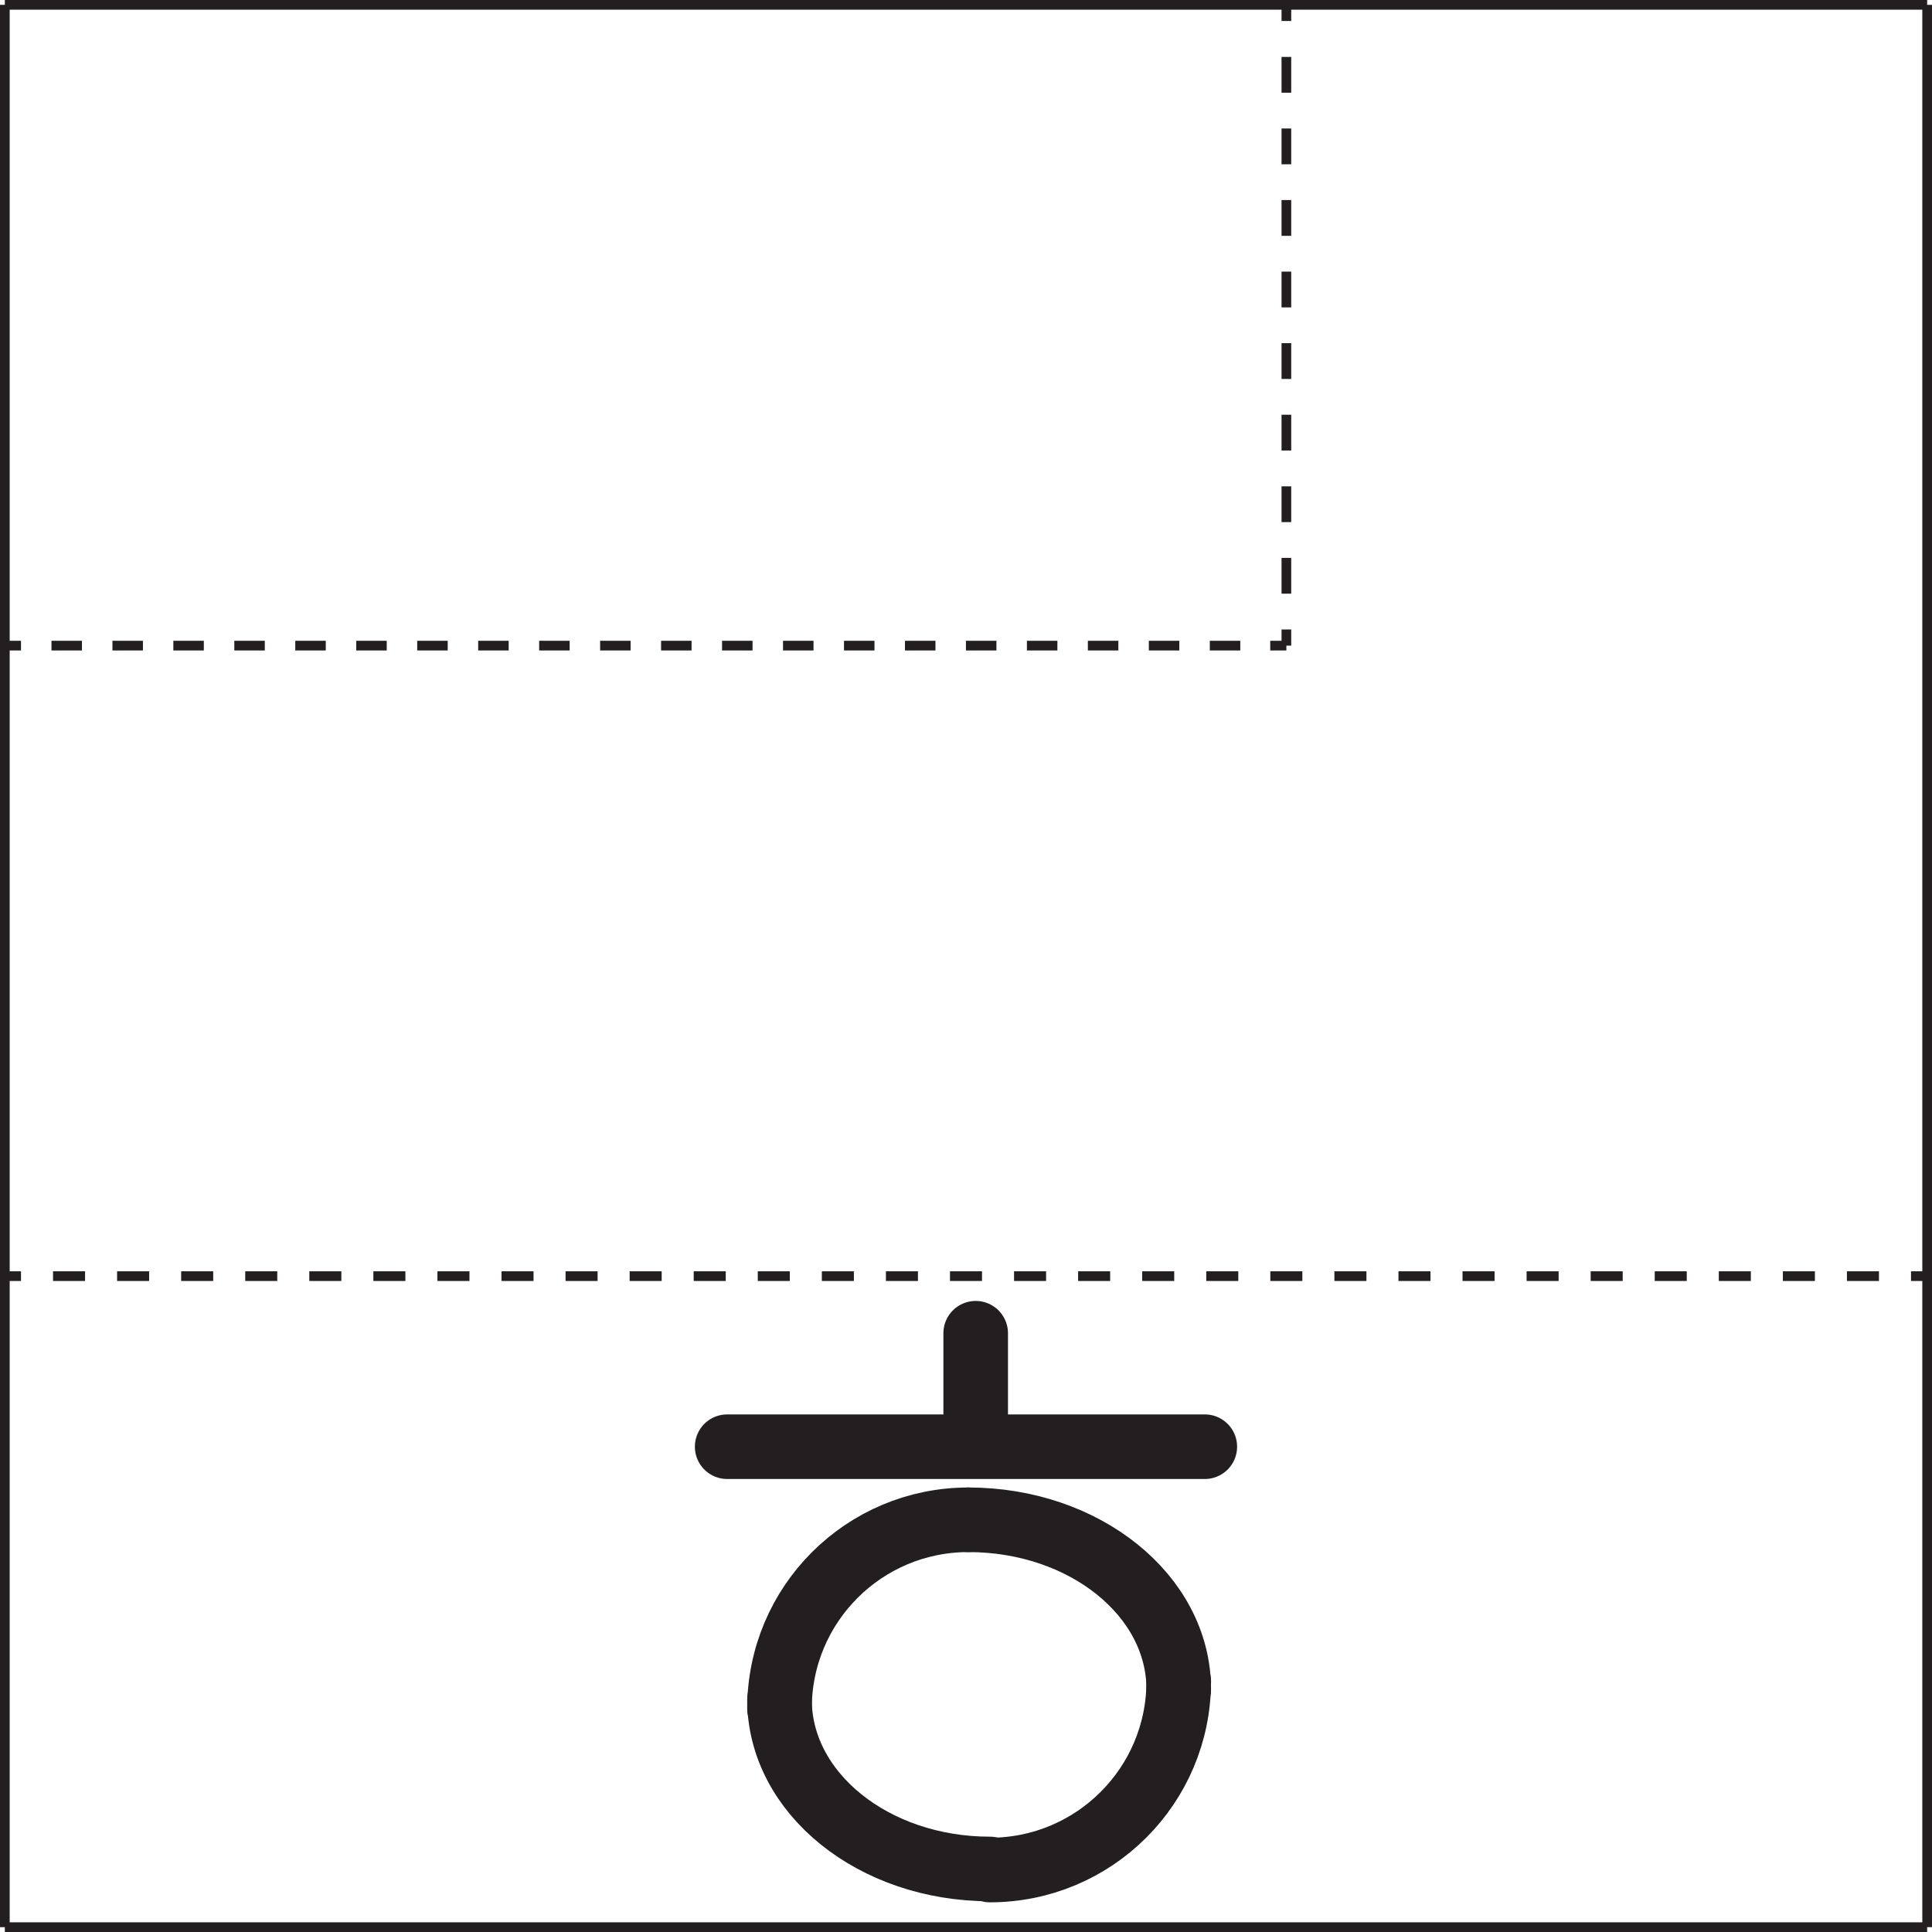
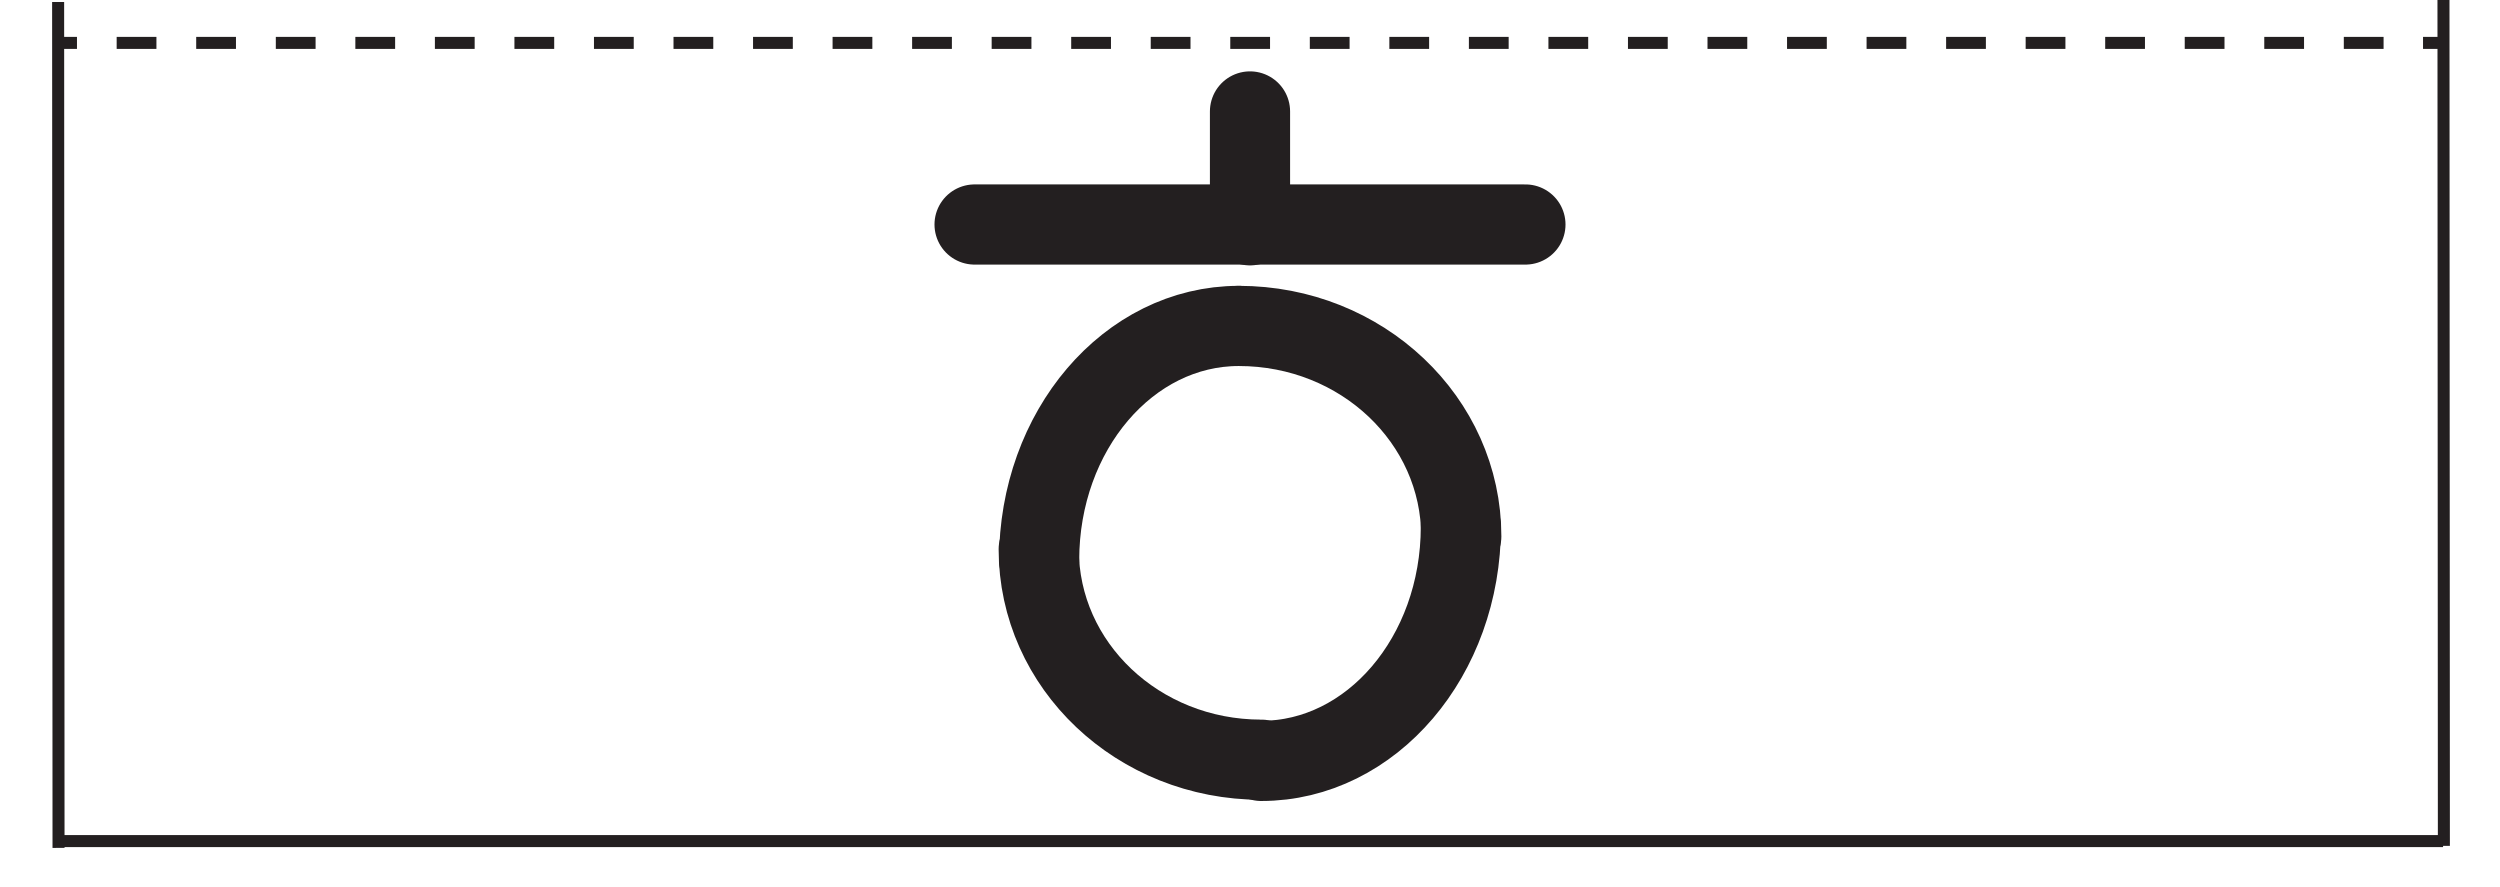
- <svg xmlns="http://www.w3.org/2000/svg" id="Layer_1" data-name="Layer 1" viewBox="0 0 598.28 598.28">
-   <defs>
-     <style>
-       .cls-1 {
-         stroke-dasharray: 0 0 0 0 9.92 9.92 9.92 9.92;
-       }
- 
-       .cls-1, .cls-2, .cls-3, .cls-4, .cls-5, .cls-6, .cls-7, .cls-8 {
-         fill: none;
-         stroke: #231f20;
-         stroke-miterlimit: 10;
-       }
- 
-       .cls-1, .cls-2, .cls-3, .cls-4, .cls-6, .cls-7, .cls-8 {
-         stroke-width: 3px;
-       }
- 
-       .cls-3 {
-         stroke-dasharray: 0 0 0 0 11.08 11.08 11.08 11.08;
-       }
- 
-       .cls-4 {
-         stroke-dasharray: 0 0 0 0 0 0 11.08 11.08 11.08 11.08 11.08 11.08;
-       }
- 
-       .cls-5 {
-         stroke-linecap: round;
-         stroke-width: 20px;
-       }
- 
-       .cls-6 {
-         stroke-dasharray: 0 0 0 0 0 0 9.92 9.92 9.92 9.92 9.92 9.92;
-       }
- 
-       .cls-7 {
-         stroke-dasharray: 0 0 0 0 9.44 9.44 9.44 9.44;
-       }
- 
-       .cls-8 {
-         stroke-dasharray: 0 0 0 0 0 0 9.44 9.44 9.44 9.44 9.44 9.44;
-       }
-     </style>
-   </defs>
-   <line class="cls-2" x1="1.5" y1="596.78" x2="1.5" y2="1.5" />
-   <line class="cls-2" x1="596.78" y1="596.78" x2="596.78" y2="1.5" />
-   <line class="cls-2" x1="1.5" y1="1.5" x2="596.78" y2="1.5" />
-   <line class="cls-2" x1="1.5" y1="596.78" x2="596.78" y2="596.78" />
+ <svg xmlns="http://www.w3.org/2000/svg" version="1.1" id="Layer_1" x="0px" y="0px" viewBox="0 0 623.6 221.1" style="enable-background:new 0 0 623.6 221.1;" xml:space="preserve">
+   <style type="text/css">
+ 	.st0{fill:none;stroke:#231F20;stroke-width:3;stroke-miterlimit:10;}
+ 	.st1{fill:none;stroke:#231F20;stroke-width:3;stroke-miterlimit:10;stroke-dasharray:9.92,9.92,9.92,9.92;}
+ 	.st2{fill:none;stroke:#231F20;stroke-width:3;stroke-miterlimit:10;stroke-dasharray:9.92,9.92,9.92,9.92,9.92,9.92;}
+ 	.st3{display:none;}
+ 	.st4{display:inline;fill:none;stroke:#231F20;stroke-width:20;stroke-linecap:round;stroke-miterlimit:10;}
+ 	.st5{fill:none;stroke:#231F20;stroke-width:20;stroke-linecap:round;stroke-miterlimit:10;}
+ </style>
+   <line class="st0" x1="14.2" y1="209.8" x2="609.4" y2="209.8" />
  <g>
-     <line class="cls-2" x1="1.5" y1="395.18" x2="6.5" y2="395.18" />
-     <line class="cls-1" x1="16.42" y1="395.18" x2="51.14" y2="395.18" />
-     <line class="cls-6" x1="56.1" y1="395.18" x2="586.82" y2="395.18" />
-     <line class="cls-2" x1="591.78" y1="395.18" x2="596.78" y2="395.18" />
+     <g>
+       <line class="st0" x1="14.2" y1="10.7" x2="19.2" y2="10.7" />
+       <line class="st1" x1="29.1" y1="10.7" x2="63.8" y2="10.7" />
+       <line class="st2" x1="68.8" y1="10.7" x2="599.5" y2="10.7" />
+       <line class="st0" x1="604.4" y1="10.7" x2="609.4" y2="10.7" />
+     </g>
+   </g>
+   <line class="st0" x1="14.5" y1="0.5" x2="14.6" y2="211.5" />
+   <line class="st0" x1="609.6" y1="211" x2="609.5" y2="0" />
+   <g id="_x3134_" class="st3">
+     <line id="_x3139__00000071555613146022014170000015797347702650758799_" class="st4" x1="243.1" y1="179.3" x2="243.1" y2="42" />
+     <line id="_x3139__00000062192558353490062280000009987698426026024124_" class="st4" x1="243.1" y1="179.7" x2="380.5" y2="179.7" />
+   </g>
+   <g id="_x3147_" class="st3">
+     <path id="_x30__00000160176543013836628730000012730868243718474662_" class="st4" d="M259.1,112c0,29,24.8,52.5,55.5,52.5" />
+     <path id="_x30__00000002384560913540772100000005079009347425563028_" class="st4" d="M314.6,164.8c27.5,0,49.8-26.1,49.8-58.4" />
+     <path id="_x30_" class="st4" d="M364.5,108.8c0-29-24.8-52.5-55.5-52.5" />
+     <path id="_x30__00000040557645117408956490000011533728137049625220_" class="st4" d="M309,56.3c-27.5,0-49.8,26.1-49.8,58.4" />
  </g>
  <g>
-     <line class="cls-2" x1="1.5" y1="199.93" x2="6.5" y2="199.93" />
-     <line class="cls-7" x1="15.94" y1="199.93" x2="48.96" y2="199.93" />
-     <line class="cls-8" x1="53.68" y1="199.93" x2="388.63" y2="199.93" />
-     <line class="cls-2" x1="393.35" y1="199.93" x2="398.35" y2="199.93" />
+     <g id="_x314E_">
+       <path id="_x30__00000061466819452792643050000000498475016832393874_" class="st5" d="M259.1,137c0,29,24.8,52.5,55.5,52.5" />
+       <path id="_x30__00000093157671026920684620000007789815254335953084_" class="st5" d="M314.6,189.8c27.5,0,49.8-26.1,49.8-58.4" />
+       <path id="_x30__00000145756939392294334830000004196431365526629302_" class="st5" d="M364.5,133.8c0-29-24.8-52.5-55.5-52.5" />
+       <path id="_x30__00000124881669996706407130000010162513249413115321_" class="st5" d="M309,81.3c-27.5,0-49.8,26.1-49.8,58.4" />
+     </g>
+     <line id="_x3139__00000097471783429593459940000015920910770986818194_" class="st5" x1="243.1" y1="56" x2="380.5" y2="56" />
+     <line id="_x3139__00000087394199786983190000000009429384128540119939_" class="st5" x1="311.8" y1="56.2" x2="311.8" y2="27.8" />
  </g>
-   <g>
-     <line class="cls-2" x1="398.35" y1="199.93" x2="398.35" y2="194.93" />
-     <line class="cls-3" x1="398.35" y1="183.84" x2="398.35" y2="145.05" />
-     <line class="cls-4" x1="398.35" y1="139.51" x2="398.35" y2="12.04" />
-     <line class="cls-2" x1="398.35" y1="6.5" x2="398.35" y2="1.5" />
-   </g>
-   <path id="_0" data-name="0" class="cls-5" d="m241.38,526.29c0,29,29.14,52.47,65.15,52.47" />
-   <path id="_0-2" data-name="0" class="cls-5" d="m306.53,579.09c32.33,0,58.49-26.14,58.49-58.45" />
-   <path id="_0-3" data-name="0" class="cls-5" d="m365.02,523.1c0-29-29.14-52.47-65.15-52.47" />
-   <path id="_0-4" data-name="0" class="cls-5" d="m299.87,470.63c-32.33,0-58.49,26.14-58.49,58.45" />
-   <line id="_" data-name="ㅎ" class="cls-5" x1="225.18" y1="448" x2="373.09" y2="448" />
-   <line id="_-2" data-name="ㅎ" class="cls-5" x1="302.14" y1="446.87" x2="302.14" y2="412.86" />
</svg>
